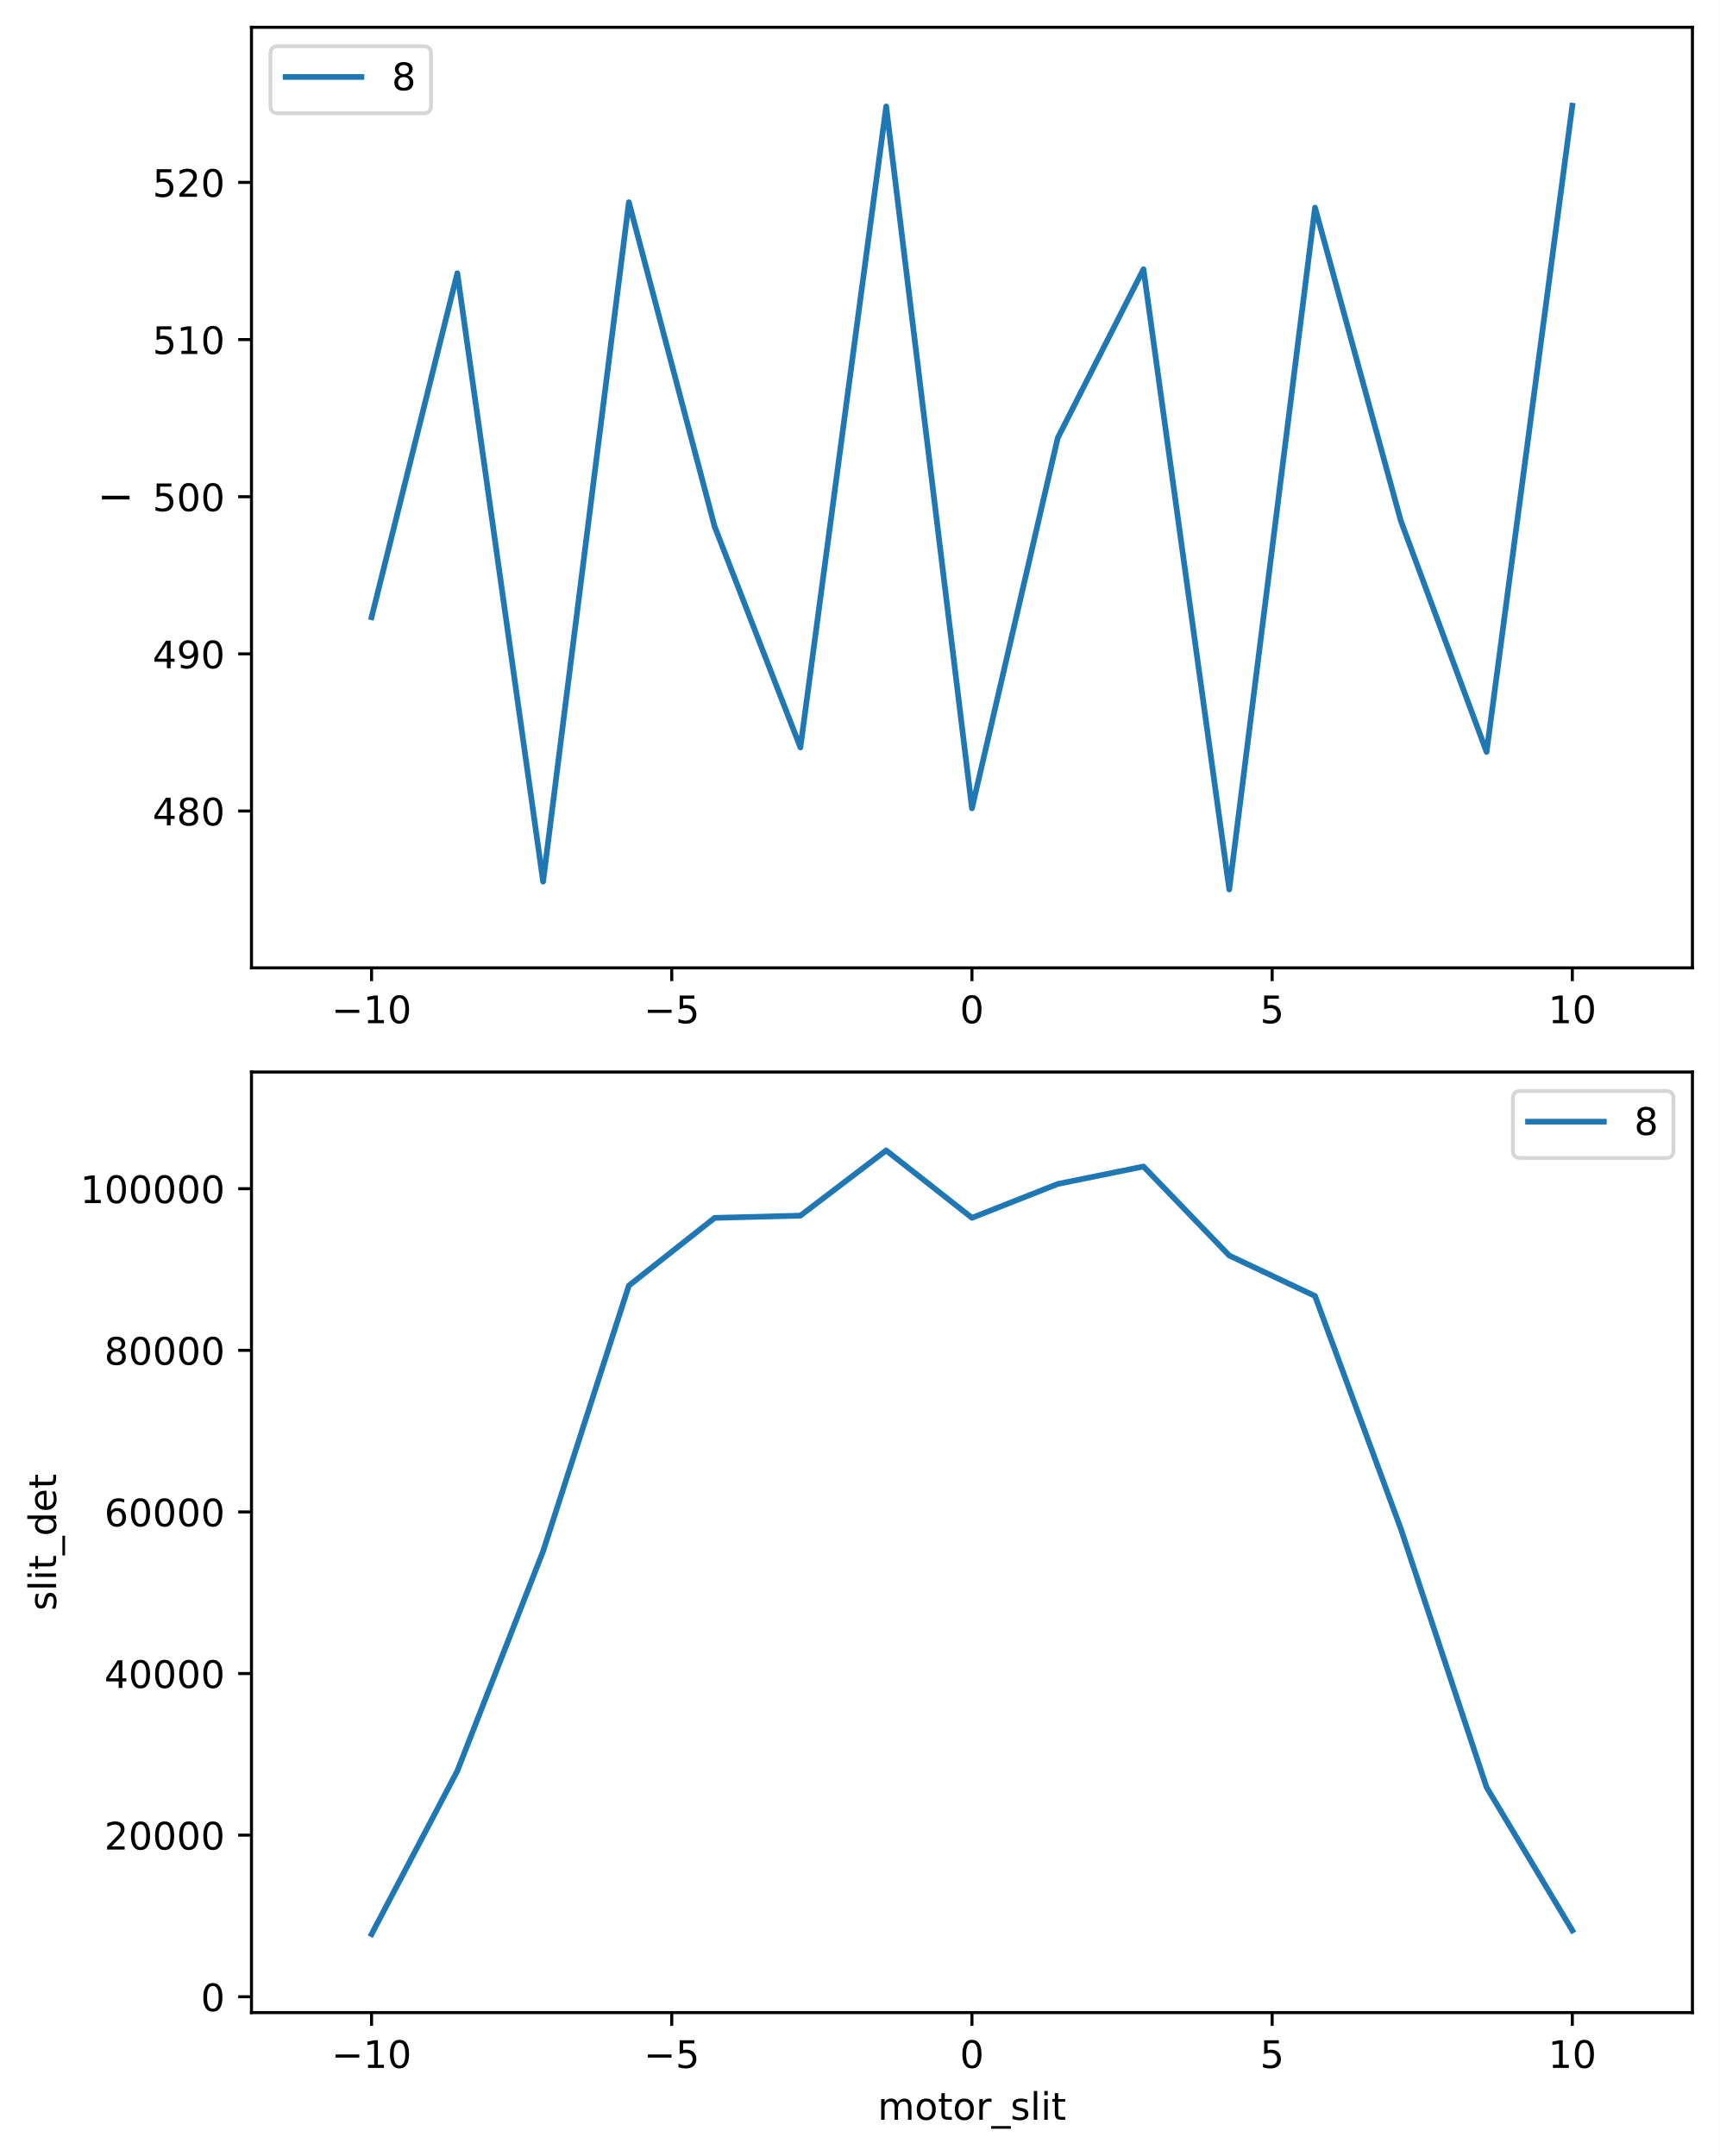
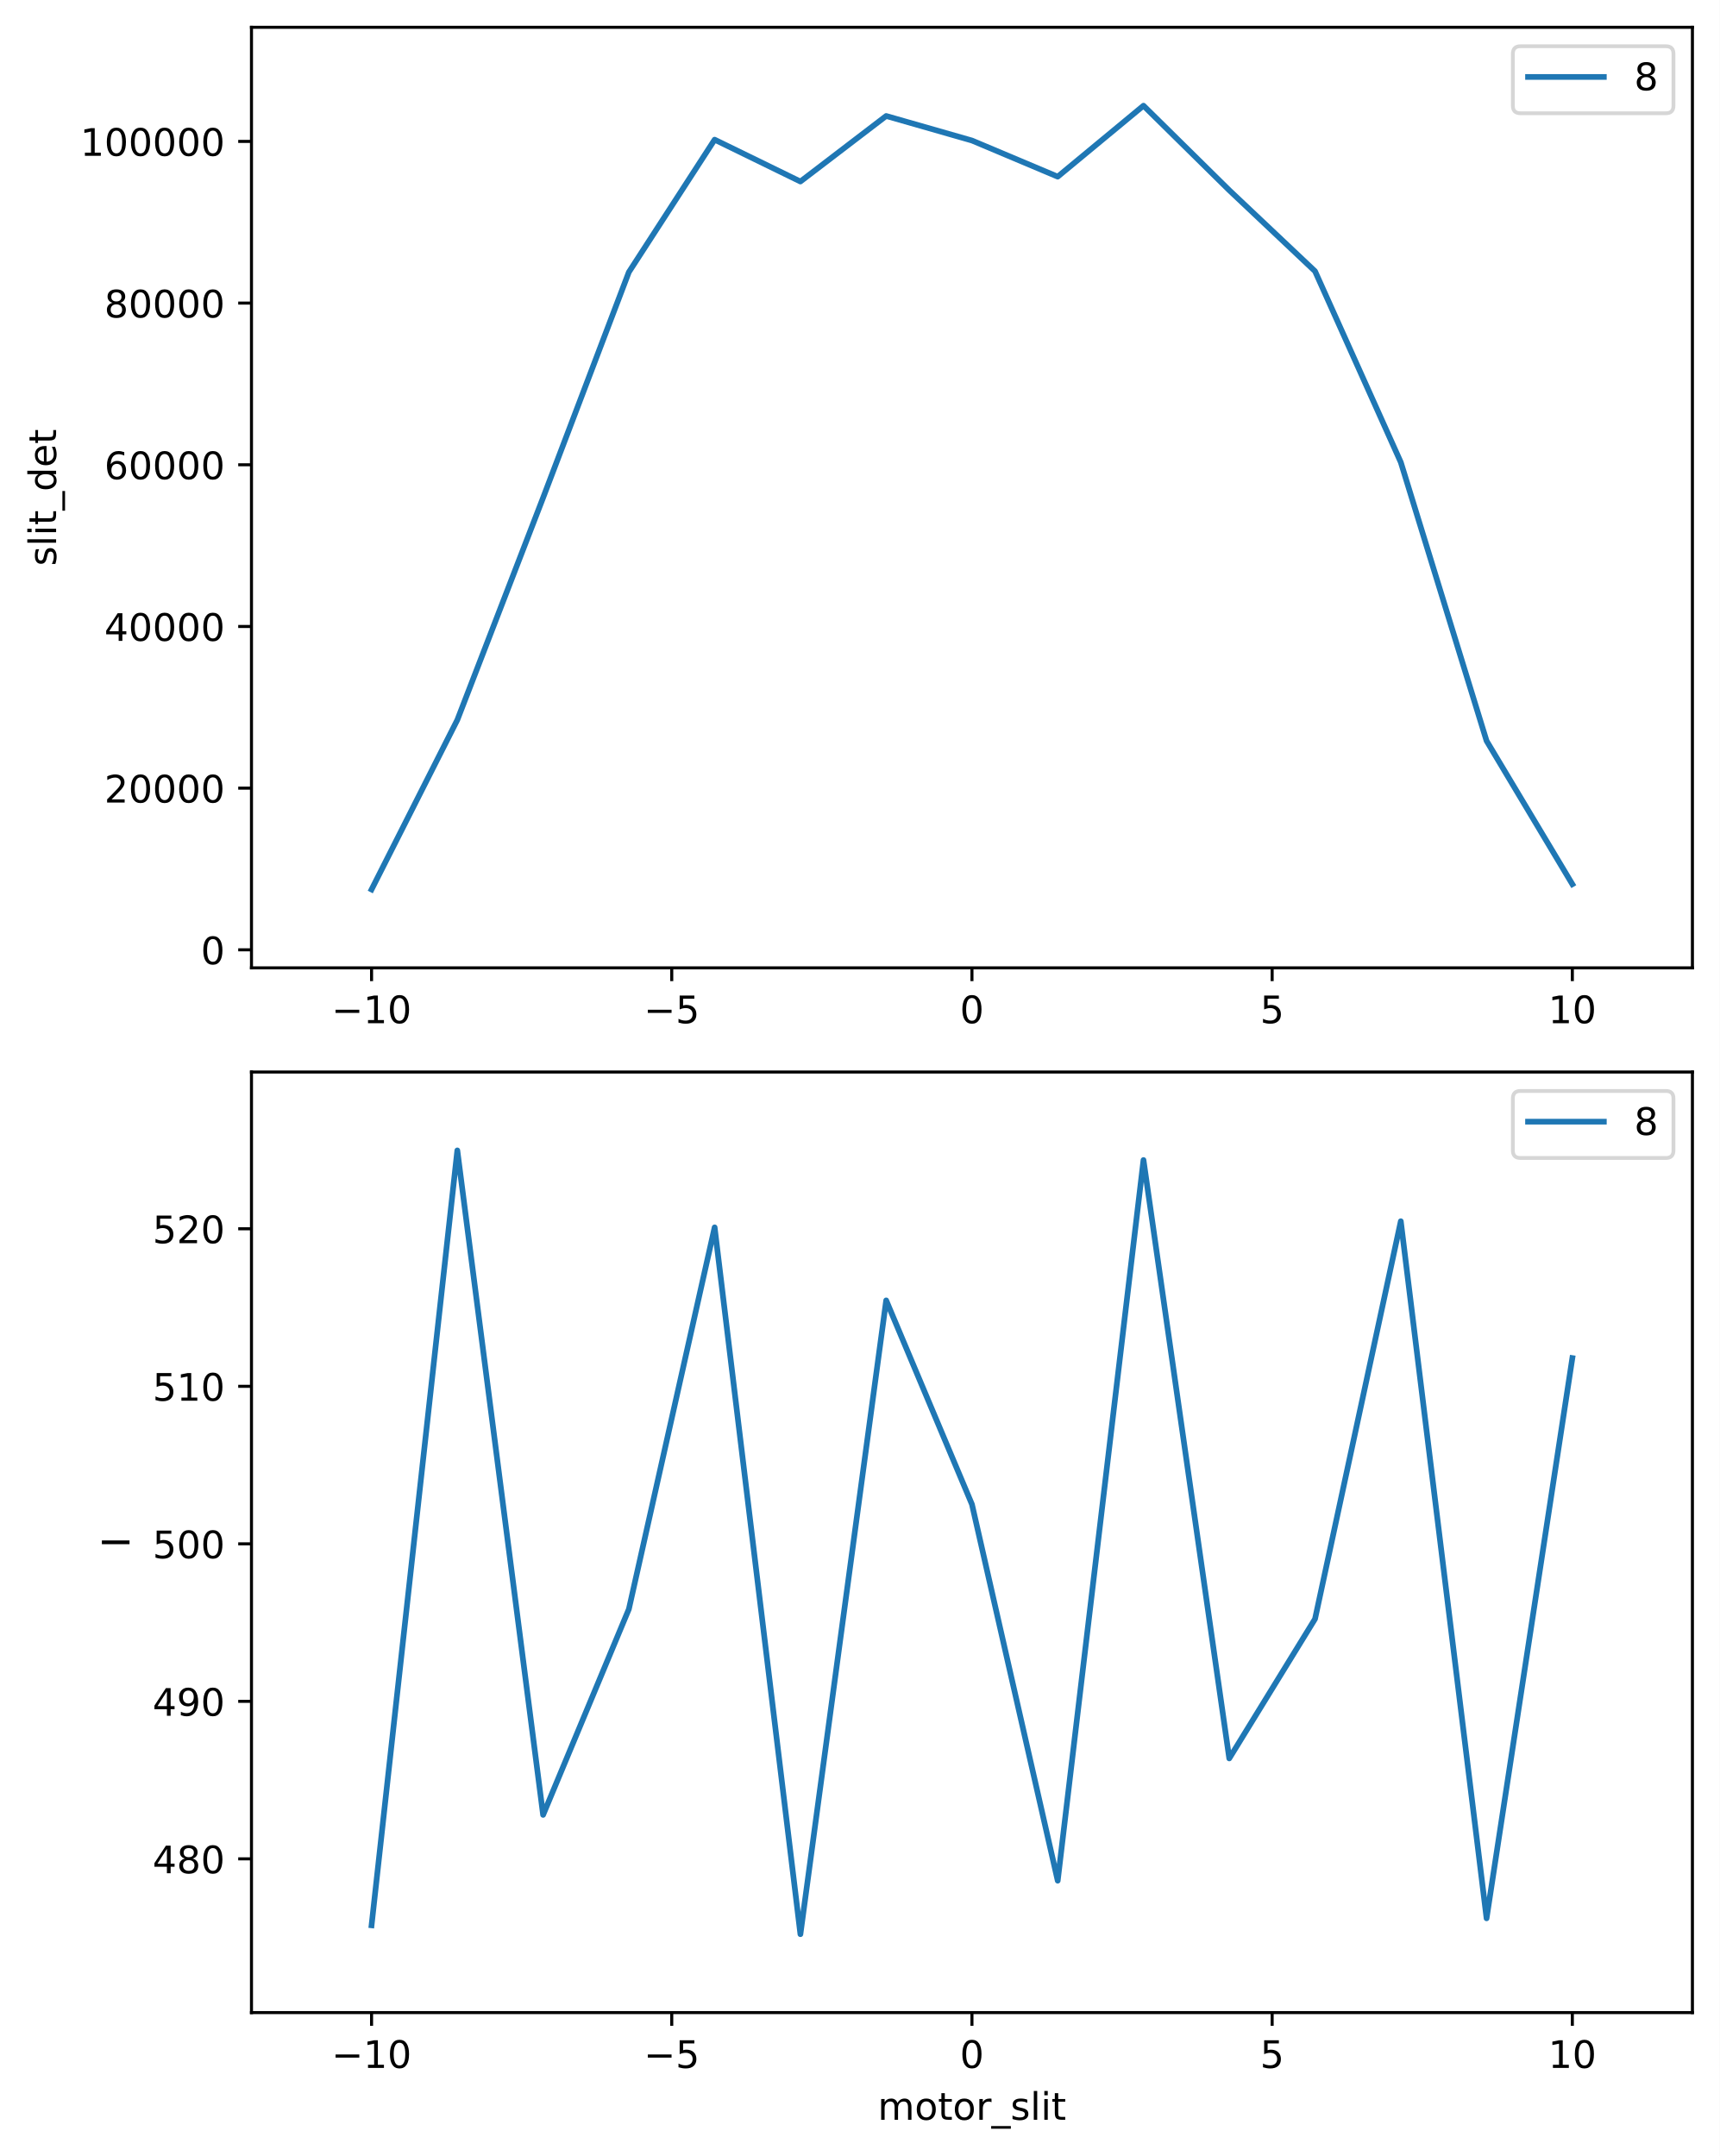
<svg xmlns="http://www.w3.org/2000/svg" xmlns:xlink="http://www.w3.org/1999/xlink" height="568.8pt" version="1.1" viewBox="0 0 453.6 568.8" width="453.6pt">
  <defs>
    <style type="text/css">
*{stroke-linecap:butt;stroke-linejoin:round;}
  </style>
  </defs>
  <g id="figure_1">
    <g id="patch_1">
      <path d="M 0 568.8  L 453.6 568.8  L 453.6 0  L 0 0  z " style="fill:#ffffff;" />
    </g>
    <g id="axes_1">
      <g id="patch_2">
        <path d="M 66.331 255.344  L 446.4 255.344  L 446.4 7.2  L 66.331 7.2  z " style="fill:#ffffff;" />
      </g>
      <g id="matplotlib.axis_1">
        <g id="xtick_1">
          <g id="line2d_1">
            <defs>
-               <path d="M 0 0  L 0 3.5  " id="m3b5bb20b85" style="stroke:#000000;stroke-width:0.8;" />
-             </defs>
-             <g>
-               <use style="stroke:#000000;stroke-width:0.8;" x="98.004" xlink:href="#m3b5bb20b85" y="255.344" />
+               <path d="M 0 0  L 0 3.5  " id="m3de17acacc" style="stroke:#000000;stroke-width:0.8;" />
+             </defs>
+             <g>
+               <use style="stroke:#000000;stroke-width:0.8;" x="98.004" xlink:href="#m3de17acacc" y="255.344" />
            </g>
          </g>
          <g id="text_1">
            <defs>
              <path d="M 10.594 35.5  L 73.188 35.5  L 73.188 27.203  L 10.594 27.203  z " id="DejaVuSans-8722" />
              <path d="M 12.406 8.297  L 28.516 8.297  L 28.516 63.922  L 10.984 60.406  L 10.984 69.391  L 28.422 72.906  L 38.281 72.906  L 38.281 8.297  L 54.391 8.297  L 54.391 0  L 12.406 0  z " id="DejaVuSans-49" />
              <path d="M 31.781 66.406  Q 24.172 66.406 20.328 58.906  Q 16.5 51.422 16.5 36.375  Q 16.5 21.391 20.328 13.891  Q 24.172 6.391 31.781 6.391  Q 39.453 6.391 43.281 13.891  Q 47.125 21.391 47.125 36.375  Q 47.125 51.422 43.281 58.906  Q 39.453 66.406 31.781 66.406  z M 31.781 74.219  Q 44.047 74.219 50.516 64.516  Q 56.984 54.828 56.984 36.375  Q 56.984 17.969 50.516 8.266  Q 44.047 -1.422 31.781 -1.422  Q 19.531 -1.422 13.062 8.266  Q 6.594 17.969 6.594 36.375  Q 6.594 54.828 13.062 64.516  Q 19.531 74.219 31.781 74.219  z " id="DejaVuSans-48" />
            </defs>
            <g transform="translate(87.4513 269.9422)scale(0.1 -0.1)">
              <use xlink:href="#DejaVuSans-8722" />
              <use x="83.789" xlink:href="#DejaVuSans-49" />
              <use x="147.412" xlink:href="#DejaVuSans-48" />
            </g>
          </g>
        </g>
        <g id="xtick_2">
          <g id="line2d_2">
            <g>
-               <use style="stroke:#000000;stroke-width:0.8;" x="177.185" xlink:href="#m3b5bb20b85" y="255.344" />
+               <use style="stroke:#000000;stroke-width:0.8;" x="177.185" xlink:href="#m3de17acacc" y="255.344" />
            </g>
          </g>
          <g id="text_2">
            <defs>
              <path d="M 10.797 72.906  L 49.516 72.906  L 49.516 64.594  L 19.828 64.594  L 19.828 46.734  Q 21.969 47.469 24.109 47.828  Q 26.266 48.188 28.422 48.188  Q 40.625 48.188 47.75 41.5  Q 54.891 34.812 54.891 23.391  Q 54.891 11.625 47.562 5.094  Q 40.234 -1.422 26.906 -1.422  Q 22.312 -1.422 17.547 -0.641  Q 12.797 0.141 7.719 1.703  L 7.719 11.625  Q 12.109 9.234 16.797 8.062  Q 21.484 6.891 26.703 6.891  Q 35.156 6.891 40.078 11.328  Q 45.016 15.766 45.016 23.391  Q 45.016 31 40.078 35.438  Q 35.156 39.891 26.703 39.891  Q 22.75 39.891 18.812 39.016  Q 14.891 38.141 10.797 36.281  z " id="DejaVuSans-53" />
            </defs>
            <g transform="translate(169.8135 269.9422)scale(0.1 -0.1)">
              <use xlink:href="#DejaVuSans-8722" />
              <use x="83.789" xlink:href="#DejaVuSans-53" />
            </g>
          </g>
        </g>
        <g id="xtick_3">
          <g id="line2d_3">
            <g>
-               <use style="stroke:#000000;stroke-width:0.8;" x="256.366" xlink:href="#m3b5bb20b85" y="255.344" />
+               <use style="stroke:#000000;stroke-width:0.8;" x="256.366" xlink:href="#m3de17acacc" y="255.344" />
            </g>
          </g>
          <g id="text_3">
            <g transform="translate(253.1844 269.9422)scale(0.1 -0.1)">
              <use xlink:href="#DejaVuSans-48" />
            </g>
          </g>
        </g>
        <g id="xtick_4">
          <g id="line2d_4">
            <g>
-               <use style="stroke:#000000;stroke-width:0.8;" x="335.547" xlink:href="#m3b5bb20b85" y="255.344" />
+               <use style="stroke:#000000;stroke-width:0.8;" x="335.547" xlink:href="#m3de17acacc" y="255.344" />
            </g>
          </g>
          <g id="text_4">
            <g transform="translate(332.3654 269.9422)scale(0.1 -0.1)">
              <use xlink:href="#DejaVuSans-53" />
            </g>
          </g>
        </g>
        <g id="xtick_5">
          <g id="line2d_5">
            <g>
-               <use style="stroke:#000000;stroke-width:0.8;" x="414.728" xlink:href="#m3b5bb20b85" y="255.344" />
+               <use style="stroke:#000000;stroke-width:0.8;" x="414.728" xlink:href="#m3de17acacc" y="255.344" />
            </g>
          </g>
          <g id="text_5">
            <g transform="translate(408.3651 269.9422)scale(0.1 -0.1)">
              <use xlink:href="#DejaVuSans-49" />
              <use x="63.623" xlink:href="#DejaVuSans-48" />
            </g>
          </g>
        </g>
      </g>
      <g id="matplotlib.axis_2">
        <g id="ytick_1">
          <g id="line2d_6">
            <defs>
-               <path d="M 0 0  L -3.5 0  " id="meb09f0aa45" style="stroke:#000000;stroke-width:0.8;" />
-             </defs>
-             <g>
-               <use style="stroke:#000000;stroke-width:0.8;" x="66.331" xlink:href="#meb09f0aa45" y="213.967" />
+               <path d="M 0 0  L -3.5 0  " id="m696dfaffbe" style="stroke:#000000;stroke-width:0.8;" />
+             </defs>
+             <g>
+               <use style="stroke:#000000;stroke-width:0.8;" x="66.331" xlink:href="#m696dfaffbe" y="250.584" />
            </g>
          </g>
          <g id="text_6">
-             <defs>
-               <path d="M 37.797 64.312  L 12.891 25.391  L 37.797 25.391  z M 35.203 72.906  L 47.609 72.906  L 47.609 25.391  L 58.016 25.391  L 58.016 17.188  L 47.609 17.188  L 47.609 0  L 37.797 0  L 37.797 17.188  L 4.891 17.188  L 4.891 26.703  z " id="DejaVuSans-52" />
-               <path d="M 31.781 34.625  Q 24.75 34.625 20.719 30.859  Q 16.703 27.094 16.703 20.516  Q 16.703 13.922 20.719 10.156  Q 24.75 6.391 31.781 6.391  Q 38.812 6.391 42.859 10.172  Q 46.922 13.969 46.922 20.516  Q 46.922 27.094 42.891 30.859  Q 38.875 34.625 31.781 34.625  z M 21.922 38.812  Q 15.578 40.375 12.031 44.719  Q 8.5 49.078 8.5 55.328  Q 8.5 64.062 14.719 69.141  Q 20.953 74.219 31.781 74.219  Q 42.672 74.219 48.875 69.141  Q 55.078 64.062 55.078 55.328  Q 55.078 49.078 51.531 44.719  Q 48 40.375 41.703 38.812  Q 48.828 37.156 52.797 32.312  Q 56.781 27.484 56.781 20.516  Q 56.781 9.906 50.312 4.234  Q 43.844 -1.422 31.781 -1.422  Q 19.734 -1.422 13.25 4.234  Q 6.781 9.906 6.781 20.516  Q 6.781 27.484 10.781 32.312  Q 14.797 37.156 21.922 38.812  z M 18.312 54.391  Q 18.312 48.734 21.844 45.562  Q 25.391 42.391 31.781 42.391  Q 38.141 42.391 41.719 45.562  Q 45.312 48.734 45.312 54.391  Q 45.312 60.062 41.719 63.234  Q 38.141 66.406 31.781 66.406  Q 25.391 66.406 21.844 63.234  Q 18.312 60.062 18.312 54.391  z " id="DejaVuSans-56" />
-             </defs>
-             <g transform="translate(40.24375 217.7659)scale(0.1 -0.1)">
-               <use xlink:href="#DejaVuSans-52" />
-               <use x="63.623" xlink:href="#DejaVuSans-56" />
-               <use x="127.246" xlink:href="#DejaVuSans-48" />
+             <g transform="translate(52.96875 254.3834)scale(0.1 -0.1)">
+               <use xlink:href="#DejaVuSans-48" />
            </g>
          </g>
        </g>
        <g id="ytick_2">
          <g id="line2d_7">
            <g>
-               <use style="stroke:#000000;stroke-width:0.8;" x="66.331" xlink:href="#meb09f0aa45" y="172.506" />
+               <use style="stroke:#000000;stroke-width:0.8;" x="66.331" xlink:href="#m696dfaffbe" y="207.928" />
            </g>
          </g>
          <g id="text_7">
            <defs>
-               <path d="M 10.984 1.516  L 10.984 10.5  Q 14.703 8.734 18.5 7.812  Q 22.312 6.891 25.984 6.891  Q 35.75 6.891 40.891 13.453  Q 46.047 20.016 46.781 33.406  Q 43.953 29.203 39.594 26.953  Q 35.25 24.703 29.984 24.703  Q 19.047 24.703 12.672 31.312  Q 6.297 37.938 6.297 49.422  Q 6.297 60.641 12.938 67.422  Q 19.578 74.219 30.609 74.219  Q 43.266 74.219 49.922 64.516  Q 56.594 54.828 56.594 36.375  Q 56.594 19.141 48.406 8.859  Q 40.234 -1.422 26.422 -1.422  Q 22.703 -1.422 18.891 -0.688  Q 15.094 0.047 10.984 1.516  z M 30.609 32.422  Q 37.25 32.422 41.125 36.953  Q 45.016 41.5 45.016 49.422  Q 45.016 57.281 41.125 61.844  Q 37.25 66.406 30.609 66.406  Q 23.969 66.406 20.094 61.844  Q 16.219 57.281 16.219 49.422  Q 16.219 41.5 20.094 36.953  Q 23.969 32.422 30.609 32.422  z " id="DejaVuSans-57" />
-             </defs>
-             <g transform="translate(40.24375 176.3052)scale(0.1 -0.1)">
-               <use xlink:href="#DejaVuSans-52" />
-               <use x="63.623" xlink:href="#DejaVuSans-57" />
-               <use x="127.246" xlink:href="#DejaVuSans-48" />
+               <path d="M 19.188 8.297  L 53.609 8.297  L 53.609 0  L 7.328 0  L 7.328 8.297  Q 12.938 14.109 22.625 23.891  Q 32.328 33.688 34.812 36.531  Q 39.547 41.844 41.422 45.531  Q 43.312 49.219 43.312 52.781  Q 43.312 58.594 39.234 62.25  Q 35.156 65.922 28.609 65.922  Q 23.969 65.922 18.812 64.312  Q 13.672 62.703 7.812 59.422  L 7.812 69.391  Q 13.766 71.781 18.938 73  Q 24.125 74.219 28.422 74.219  Q 39.75 74.219 46.484 68.547  Q 53.219 62.891 53.219 53.422  Q 53.219 48.922 51.531 44.891  Q 49.859 40.875 45.406 35.406  Q 44.188 33.984 37.641 27.219  Q 31.109 20.453 19.188 8.297  z " id="DejaVuSans-50" />
+             </defs>
+             <g transform="translate(27.51875 211.7277)scale(0.1 -0.1)">
+               <use xlink:href="#DejaVuSans-50" />
+               <use x="63.623" xlink:href="#DejaVuSans-48" />
+               <use x="127.246" xlink:href="#DejaVuSans-48" />
+               <use x="190.869" xlink:href="#DejaVuSans-48" />
+               <use x="254.492" xlink:href="#DejaVuSans-48" />
            </g>
          </g>
        </g>
        <g id="ytick_3">
          <g id="line2d_8">
            <g>
-               <use style="stroke:#000000;stroke-width:0.8;" x="66.331" xlink:href="#meb09f0aa45" y="131.045" />
+               <use style="stroke:#000000;stroke-width:0.8;" x="66.331" xlink:href="#m696dfaffbe" y="165.273" />
            </g>
          </g>
          <g id="text_8">
-             <g transform="translate(40.24375 134.8444)scale(0.1 -0.1)">
-               <use xlink:href="#DejaVuSans-53" />
-               <use x="63.623" xlink:href="#DejaVuSans-48" />
-               <use x="127.246" xlink:href="#DejaVuSans-48" />
+             <defs>
+               <path d="M 37.797 64.312  L 12.891 25.391  L 37.797 25.391  z M 35.203 72.906  L 47.609 72.906  L 47.609 25.391  L 58.016 25.391  L 58.016 17.188  L 47.609 17.188  L 47.609 0  L 37.797 0  L 37.797 17.188  L 4.891 17.188  L 4.891 26.703  z " id="DejaVuSans-52" />
+             </defs>
+             <g transform="translate(27.51875 169.072)scale(0.1 -0.1)">
+               <use xlink:href="#DejaVuSans-52" />
+               <use x="63.623" xlink:href="#DejaVuSans-48" />
+               <use x="127.246" xlink:href="#DejaVuSans-48" />
+               <use x="190.869" xlink:href="#DejaVuSans-48" />
+               <use x="254.492" xlink:href="#DejaVuSans-48" />
            </g>
          </g>
        </g>
        <g id="ytick_4">
          <g id="line2d_9">
            <g>
-               <use style="stroke:#000000;stroke-width:0.8;" x="66.331" xlink:href="#meb09f0aa45" y="89.584" />
+               <use style="stroke:#000000;stroke-width:0.8;" x="66.331" xlink:href="#m696dfaffbe" y="122.617" />
            </g>
          </g>
          <g id="text_9">
-             <g transform="translate(40.24375 93.38368)scale(0.1 -0.1)">
-               <use xlink:href="#DejaVuSans-53" />
-               <use x="63.623" xlink:href="#DejaVuSans-49" />
-               <use x="127.246" xlink:href="#DejaVuSans-48" />
+             <defs>
+               <path d="M 33.016 40.375  Q 26.375 40.375 22.484 35.828  Q 18.609 31.297 18.609 23.391  Q 18.609 15.531 22.484 10.953  Q 26.375 6.391 33.016 6.391  Q 39.656 6.391 43.531 10.953  Q 47.406 15.531 47.406 23.391  Q 47.406 31.297 43.531 35.828  Q 39.656 40.375 33.016 40.375  z M 52.594 71.297  L 52.594 62.312  Q 48.875 64.062 45.094 64.984  Q 41.312 65.922 37.594 65.922  Q 27.828 65.922 22.672 59.328  Q 17.531 52.734 16.797 39.406  Q 19.672 43.656 24.016 45.922  Q 28.375 48.188 33.594 48.188  Q 44.578 48.188 50.953 41.516  Q 57.328 34.859 57.328 23.391  Q 57.328 12.156 50.688 5.359  Q 44.047 -1.422 33.016 -1.422  Q 20.359 -1.422 13.672 8.266  Q 6.984 17.969 6.984 36.375  Q 6.984 53.656 15.188 63.938  Q 23.391 74.219 37.203 74.219  Q 40.922 74.219 44.703 73.484  Q 48.484 72.75 52.594 71.297  z " id="DejaVuSans-54" />
+             </defs>
+             <g transform="translate(27.51875 126.4162)scale(0.1 -0.1)">
+               <use xlink:href="#DejaVuSans-54" />
+               <use x="63.623" xlink:href="#DejaVuSans-48" />
+               <use x="127.246" xlink:href="#DejaVuSans-48" />
+               <use x="190.869" xlink:href="#DejaVuSans-48" />
+               <use x="254.492" xlink:href="#DejaVuSans-48" />
            </g>
          </g>
        </g>
        <g id="ytick_5">
          <g id="line2d_10">
            <g>
-               <use style="stroke:#000000;stroke-width:0.8;" x="66.331" xlink:href="#meb09f0aa45" y="48.124" />
+               <use style="stroke:#000000;stroke-width:0.8;" x="66.331" xlink:href="#m696dfaffbe" y="79.961" />
            </g>
          </g>
          <g id="text_10">
            <defs>
-               <path d="M 19.188 8.297  L 53.609 8.297  L 53.609 0  L 7.328 0  L 7.328 8.297  Q 12.938 14.109 22.625 23.891  Q 32.328 33.688 34.812 36.531  Q 39.547 41.844 41.422 45.531  Q 43.312 49.219 43.312 52.781  Q 43.312 58.594 39.234 62.25  Q 35.156 65.922 28.609 65.922  Q 23.969 65.922 18.812 64.312  Q 13.672 62.703 7.812 59.422  L 7.812 69.391  Q 13.766 71.781 18.938 73  Q 24.125 74.219 28.422 74.219  Q 39.75 74.219 46.484 68.547  Q 53.219 62.891 53.219 53.422  Q 53.219 48.922 51.531 44.891  Q 49.859 40.875 45.406 35.406  Q 44.188 33.984 37.641 27.219  Q 31.109 20.453 19.188 8.297  z " id="DejaVuSans-50" />
-             </defs>
-             <g transform="translate(40.24375 51.92294)scale(0.1 -0.1)">
-               <use xlink:href="#DejaVuSans-53" />
-               <use x="63.623" xlink:href="#DejaVuSans-50" />
-               <use x="127.246" xlink:href="#DejaVuSans-48" />
-             </g>
-           </g>
-         </g>
-         <g id="text_11">
+               <path d="M 31.781 34.625  Q 24.75 34.625 20.719 30.859  Q 16.703 27.094 16.703 20.516  Q 16.703 13.922 20.719 10.156  Q 24.75 6.391 31.781 6.391  Q 38.812 6.391 42.859 10.172  Q 46.922 13.969 46.922 20.516  Q 46.922 27.094 42.891 30.859  Q 38.875 34.625 31.781 34.625  z M 21.922 38.812  Q 15.578 40.375 12.031 44.719  Q 8.5 49.078 8.5 55.328  Q 8.5 64.062 14.719 69.141  Q 20.953 74.219 31.781 74.219  Q 42.672 74.219 48.875 69.141  Q 55.078 64.062 55.078 55.328  Q 55.078 49.078 51.531 44.719  Q 48 40.375 41.703 38.812  Q 48.828 37.156 52.797 32.312  Q 56.781 27.484 56.781 20.516  Q 56.781 9.906 50.312 4.234  Q 43.844 -1.422 31.781 -1.422  Q 19.734 -1.422 13.25 4.234  Q 6.781 9.906 6.781 20.516  Q 6.781 27.484 10.781 32.312  Q 14.797 37.156 21.922 38.812  z M 18.312 54.391  Q 18.312 48.734 21.844 45.562  Q 25.391 42.391 31.781 42.391  Q 38.141 42.391 41.719 45.562  Q 45.312 48.734 45.312 54.391  Q 45.312 60.062 41.719 63.234  Q 38.141 66.406 31.781 66.406  Q 25.391 66.406 21.844 63.234  Q 18.312 60.062 18.312 54.391  z " id="DejaVuSans-56" />
+             </defs>
+             <g transform="translate(27.51875 83.76051)scale(0.1 -0.1)">
+               <use xlink:href="#DejaVuSans-56" />
+               <use x="63.623" xlink:href="#DejaVuSans-48" />
+               <use x="127.246" xlink:href="#DejaVuSans-48" />
+               <use x="190.869" xlink:href="#DejaVuSans-48" />
+               <use x="254.492" xlink:href="#DejaVuSans-48" />
+             </g>
+           </g>
+         </g>
+         <g id="ytick_6">
+           <g id="line2d_11">
+             <g>
+               <use style="stroke:#000000;stroke-width:0.8;" x="66.331" xlink:href="#m696dfaffbe" y="37.306" />
+             </g>
+           </g>
+           <g id="text_11">
+             <g transform="translate(21.15625 41.10478)scale(0.1 -0.1)">
+               <use xlink:href="#DejaVuSans-49" />
+               <use x="63.623" xlink:href="#DejaVuSans-48" />
+               <use x="127.246" xlink:href="#DejaVuSans-48" />
+               <use x="190.869" xlink:href="#DejaVuSans-48" />
+               <use x="254.492" xlink:href="#DejaVuSans-48" />
+               <use x="318.115" xlink:href="#DejaVuSans-48" />
+             </g>
+           </g>
+         </g>
+         <g id="text_12">
          <defs>
-             <path d="M 9.812 72.906  L 19.672 72.906  L 19.672 0  L 9.812 0  z " id="DejaVuSans-73" />
+             <path d="M 44.281 53.078  L 44.281 44.578  Q 40.484 46.531 36.375 47.5  Q 32.281 48.484 27.875 48.484  Q 21.188 48.484 17.844 46.438  Q 14.5 44.391 14.5 40.281  Q 14.5 37.156 16.891 35.375  Q 19.281 33.594 26.516 31.984  L 29.594 31.297  Q 39.156 29.25 43.188 25.516  Q 47.219 21.781 47.219 15.094  Q 47.219 7.469 41.188 3.016  Q 35.156 -1.422 24.609 -1.422  Q 20.219 -1.422 15.453 -0.562  Q 10.688 0.297 5.422 2  L 5.422 11.281  Q 10.406 8.688 15.234 7.391  Q 20.062 6.109 24.812 6.109  Q 31.156 6.109 34.562 8.281  Q 37.984 10.453 37.984 14.406  Q 37.984 18.062 35.516 20.016  Q 33.062 21.969 24.703 23.781  L 21.578 24.516  Q 13.234 26.266 9.516 29.906  Q 5.812 33.547 5.812 39.891  Q 5.812 47.609 11.281 51.797  Q 16.75 56 26.812 56  Q 31.781 56 36.172 55.266  Q 40.578 54.547 44.281 53.078  z " id="DejaVuSans-115" />
+             <path d="M 9.422 75.984  L 18.406 75.984  L 18.406 0  L 9.422 0  z " id="DejaVuSans-108" />
+             <path d="M 9.422 54.688  L 18.406 54.688  L 18.406 0  L 9.422 0  z M 9.422 75.984  L 18.406 75.984  L 18.406 64.594  L 9.422 64.594  z " id="DejaVuSans-105" />
+             <path d="M 18.312 70.219  L 18.312 54.688  L 36.812 54.688  L 36.812 47.703  L 18.312 47.703  L 18.312 18.016  Q 18.312 11.328 20.141 9.422  Q 21.969 7.516 27.594 7.516  L 36.812 7.516  L 36.812 0  L 27.594 0  Q 17.188 0 13.234 3.875  Q 9.281 7.766 9.281 18.016  L 9.281 47.703  L 2.688 47.703  L 2.688 54.688  L 9.281 54.688  L 9.281 70.219  z " id="DejaVuSans-116" />
+             <path d="M 50.984 -16.609  L 50.984 -23.578  L -0.984 -23.578  L -0.984 -16.609  z " id="DejaVuSans-95" />
+             <path d="M 45.406 46.391  L 45.406 75.984  L 54.391 75.984  L 54.391 0  L 45.406 0  L 45.406 8.203  Q 42.578 3.328 38.25 0.953  Q 33.938 -1.422 27.875 -1.422  Q 17.969 -1.422 11.734 6.484  Q 5.516 14.406 5.516 27.297  Q 5.516 40.188 11.734 48.094  Q 17.969 56 27.875 56  Q 33.938 56 38.25 53.625  Q 42.578 51.266 45.406 46.391  z M 14.797 27.297  Q 14.797 17.391 18.875 11.75  Q 22.953 6.109 30.078 6.109  Q 37.203 6.109 41.297 11.75  Q 45.406 17.391 45.406 27.297  Q 45.406 37.203 41.297 42.844  Q 37.203 48.484 30.078 48.484  Q 22.953 48.484 18.875 42.844  Q 14.797 37.203 14.797 27.297  z " id="DejaVuSans-100" />
+             <path d="M 56.203 29.594  L 56.203 25.203  L 14.891 25.203  Q 15.484 15.922 20.484 11.062  Q 25.484 6.203 34.422 6.203  Q 39.594 6.203 44.453 7.469  Q 49.312 8.734 54.109 11.281  L 54.109 2.781  Q 49.266 0.734 44.188 -0.344  Q 39.109 -1.422 33.891 -1.422  Q 20.797 -1.422 13.156 6.188  Q 5.516 13.812 5.516 26.812  Q 5.516 40.234 12.766 48.109  Q 20.016 56 32.328 56  Q 43.359 56 49.781 48.891  Q 56.203 41.797 56.203 29.594  z M 47.219 32.234  Q 47.125 39.594 43.094 43.984  Q 39.062 48.391 32.422 48.391  Q 24.906 48.391 20.391 44.141  Q 15.875 39.891 15.188 32.172  z " id="DejaVuSans-101" />
          </defs>
-           <g transform="translate(34.16406 132.7469)rotate(-90)scale(0.1 -0.1)">
-             <use xlink:href="#DejaVuSans-73" />
-           </g>
-         </g>
-       </g>
-       <g id="line2d_11">
-         <path clip-path="url(#p04b1dd7d05)" d="M 98.004 162.847  L 120.627 72.082  L 143.25 232.601  L 165.873 53.344  L 188.496 138.915  L 211.119 197.204  L 233.742 28.078  L 256.366 213.256  L 278.989 115.551  L 301.612 71.015  L 324.235 234.665  L 346.858 54.77  L 369.481 137.387  L 392.104 198.382  L 414.728 27.879  " style="fill:none;stroke:#1f77b4;stroke-linecap:square;stroke-width:1.5;" />
+           <g transform="translate(14.79844 149.3258)rotate(-90)scale(0.1 -0.1)">
+             <use xlink:href="#DejaVuSans-115" />
+             <use x="52.1" xlink:href="#DejaVuSans-108" />
+             <use x="79.883" xlink:href="#DejaVuSans-105" />
+             <use x="107.666" xlink:href="#DejaVuSans-116" />
+             <use x="146.875" xlink:href="#DejaVuSans-95" />
+             <use x="196.875" xlink:href="#DejaVuSans-100" />
+             <use x="260.352" xlink:href="#DejaVuSans-101" />
+             <use x="321.875" xlink:href="#DejaVuSans-116" />
+           </g>
+         </g>
+       </g>
+       <g id="line2d_12">
+         <path clip-path="url(#p171fc63316)" d="M 98.004 234.665  L 120.627 189.928  L 143.25 131.31  L 165.873 71.788  L 188.496 36.843  L 211.119 47.888  L 233.742 30.596  L 256.366 37.073  L 278.989 46.605  L 301.612 27.879  L 324.235 50.192  L 346.858 71.552  L 369.481 121.956  L 392.104 195.456  L 414.728 233.27  " style="fill:none;stroke:#1f77b4;stroke-linecap:square;stroke-width:1.5;" />
      </g>
      <g id="patch_3">
        <path d="M 66.331 255.344  L 66.331 7.2  " style="fill:none;stroke:#000000;stroke-linecap:square;stroke-linejoin:miter;stroke-width:0.8;" />
      </g>
      <g id="patch_4">
        <path d="M 446.4 255.344  L 446.4 7.2  " style="fill:none;stroke:#000000;stroke-linecap:square;stroke-linejoin:miter;stroke-width:0.8;" />
      </g>
      <g id="patch_5">
        <path d="M 66.331 255.344  L 446.4 255.344  " style="fill:none;stroke:#000000;stroke-linecap:square;stroke-linejoin:miter;stroke-width:0.8;" />
      </g>
      <g id="patch_6">
        <path d="M 66.331 7.2  L 446.4 7.2  " style="fill:none;stroke:#000000;stroke-linecap:square;stroke-linejoin:miter;stroke-width:0.8;" />
      </g>
      <g id="legend_1">
        <g id="patch_7">
-           <path d="M 73.331 29.878  L 111.694 29.878  Q 113.694 29.878 113.694 27.878  L 113.694 14.2  Q 113.694 12.2 111.694 12.2  L 73.331 12.2  Q 71.331 12.2 71.331 14.2  L 71.331 27.878  Q 71.331 29.878 73.331 29.878  z " style="fill:#ffffff;opacity:0.8;stroke:#cccccc;stroke-linejoin:miter;" />
-         </g>
-         <g id="line2d_12">
-           <path d="M 75.331 20.298  L 95.331 20.298  " style="fill:none;stroke:#1f77b4;stroke-linecap:square;stroke-width:1.5;" />
-         </g>
-         <g id="line2d_13" />
-         <g id="text_12">
-           <g transform="translate(103.3312 23.79844)scale(0.1 -0.1)">
+           <path d="M 401.038 29.878  L 439.4 29.878  Q 441.4 29.878 441.4 27.878  L 441.4 14.2  Q 441.4 12.2 439.4 12.2  L 401.038 12.2  Q 399.038 12.2 399.038 14.2  L 399.038 27.878  Q 399.038 29.878 401.038 29.878  z " style="fill:#ffffff;opacity:0.8;stroke:#cccccc;stroke-linejoin:miter;" />
+         </g>
+         <g id="line2d_13">
+           <path d="M 403.038 20.298  L 423.038 20.298  " style="fill:none;stroke:#1f77b4;stroke-linecap:square;stroke-width:1.5;" />
+         </g>
+         <g id="line2d_14" />
+         <g id="text_13">
+           <g transform="translate(431.0375 23.79844)scale(0.1 -0.1)">
            <use xlink:href="#DejaVuSans-56" />
          </g>
        </g>
      </g>
    </g>
    <g id="axes_2">
      <g id="patch_8">
        <path d="M 66.331 530.966  L 446.4 530.966  L 446.4 282.822  L 66.331 282.822  z " style="fill:#ffffff;" />
      </g>
      <g id="matplotlib.axis_3">
        <g id="xtick_6">
-           <g id="line2d_14">
-             <g>
-               <use style="stroke:#000000;stroke-width:0.8;" x="98.004" xlink:href="#m3b5bb20b85" y="530.966" />
-             </g>
-           </g>
-           <g id="text_13">
+           <g id="line2d_15">
+             <g>
+               <use style="stroke:#000000;stroke-width:0.8;" x="98.004" xlink:href="#m3de17acacc" y="530.966" />
+             </g>
+           </g>
+           <g id="text_14">
            <g transform="translate(87.4513 545.5641)scale(0.1 -0.1)">
              <use xlink:href="#DejaVuSans-8722" />
              <use x="83.789" xlink:href="#DejaVuSans-49" />
              <use x="147.412" xlink:href="#DejaVuSans-48" />
            </g>
          </g>
        </g>
        <g id="xtick_7">
-           <g id="line2d_15">
-             <g>
-               <use style="stroke:#000000;stroke-width:0.8;" x="177.185" xlink:href="#m3b5bb20b85" y="530.966" />
-             </g>
-           </g>
-           <g id="text_14">
+           <g id="line2d_16">
+             <g>
+               <use style="stroke:#000000;stroke-width:0.8;" x="177.185" xlink:href="#m3de17acacc" y="530.966" />
+             </g>
+           </g>
+           <g id="text_15">
            <g transform="translate(169.8135 545.5641)scale(0.1 -0.1)">
              <use xlink:href="#DejaVuSans-8722" />
              <use x="83.789" xlink:href="#DejaVuSans-53" />
            </g>
          </g>
        </g>
        <g id="xtick_8">
-           <g id="line2d_16">
-             <g>
-               <use style="stroke:#000000;stroke-width:0.8;" x="256.366" xlink:href="#m3b5bb20b85" y="530.966" />
-             </g>
-           </g>
-           <g id="text_15">
+           <g id="line2d_17">
+             <g>
+               <use style="stroke:#000000;stroke-width:0.8;" x="256.366" xlink:href="#m3de17acacc" y="530.966" />
+             </g>
+           </g>
+           <g id="text_16">
            <g transform="translate(253.1844 545.5641)scale(0.1 -0.1)">
              <use xlink:href="#DejaVuSans-48" />
            </g>
          </g>
        </g>
        <g id="xtick_9">
-           <g id="line2d_17">
-             <g>
-               <use style="stroke:#000000;stroke-width:0.8;" x="335.547" xlink:href="#m3b5bb20b85" y="530.966" />
-             </g>
-           </g>
-           <g id="text_16">
+           <g id="line2d_18">
+             <g>
+               <use style="stroke:#000000;stroke-width:0.8;" x="335.547" xlink:href="#m3de17acacc" y="530.966" />
+             </g>
+           </g>
+           <g id="text_17">
            <g transform="translate(332.3654 545.5641)scale(0.1 -0.1)">
              <use xlink:href="#DejaVuSans-53" />
            </g>
          </g>
        </g>
        <g id="xtick_10">
-           <g id="line2d_18">
-             <g>
-               <use style="stroke:#000000;stroke-width:0.8;" x="414.728" xlink:href="#m3b5bb20b85" y="530.966" />
-             </g>
-           </g>
-           <g id="text_17">
+           <g id="line2d_19">
+             <g>
+               <use style="stroke:#000000;stroke-width:0.8;" x="414.728" xlink:href="#m3de17acacc" y="530.966" />
+             </g>
+           </g>
+           <g id="text_18">
            <g transform="translate(408.3651 545.5641)scale(0.1 -0.1)">
              <use xlink:href="#DejaVuSans-49" />
              <use x="63.623" xlink:href="#DejaVuSans-48" />
            </g>
          </g>
        </g>
-         <g id="text_18">
+         <g id="text_19">
          <defs>
            <path d="M 52 44.188  Q 55.375 50.25 60.062 53.125  Q 64.75 56 71.094 56  Q 79.641 56 84.281 50.016  Q 88.922 44.047 88.922 33.016  L 88.922 0  L 79.891 0  L 79.891 32.719  Q 79.891 40.578 77.094 44.375  Q 74.312 48.188 68.609 48.188  Q 61.625 48.188 57.562 43.547  Q 53.516 38.922 53.516 30.906  L 53.516 0  L 44.484 0  L 44.484 32.719  Q 44.484 40.625 41.703 44.406  Q 38.922 48.188 33.109 48.188  Q 26.219 48.188 22.156 43.531  Q 18.109 38.875 18.109 30.906  L 18.109 0  L 9.078 0  L 9.078 54.688  L 18.109 54.688  L 18.109 46.188  Q 21.188 51.219 25.484 53.609  Q 29.781 56 35.688 56  Q 41.656 56 45.828 52.969  Q 50 49.953 52 44.188  z " id="DejaVuSans-109" />
            <path d="M 30.609 48.391  Q 23.391 48.391 19.188 42.75  Q 14.984 37.109 14.984 27.297  Q 14.984 17.484 19.156 11.844  Q 23.344 6.203 30.609 6.203  Q 37.797 6.203 41.984 11.859  Q 46.188 17.531 46.188 27.297  Q 46.188 37.016 41.984 42.703  Q 37.797 48.391 30.609 48.391  z M 30.609 56  Q 42.328 56 49.016 48.375  Q 55.719 40.766 55.719 27.297  Q 55.719 13.875 49.016 6.219  Q 42.328 -1.422 30.609 -1.422  Q 18.844 -1.422 12.172 6.219  Q 5.516 13.875 5.516 27.297  Q 5.516 40.766 12.172 48.375  Q 18.844 56 30.609 56  z " id="DejaVuSans-111" />
-             <path d="M 18.312 70.219  L 18.312 54.688  L 36.812 54.688  L 36.812 47.703  L 18.312 47.703  L 18.312 18.016  Q 18.312 11.328 20.141 9.422  Q 21.969 7.516 27.594 7.516  L 36.812 7.516  L 36.812 0  L 27.594 0  Q 17.188 0 13.234 3.875  Q 9.281 7.766 9.281 18.016  L 9.281 47.703  L 2.688 47.703  L 2.688 54.688  L 9.281 54.688  L 9.281 70.219  z " id="DejaVuSans-116" />
            <path d="M 41.109 46.297  Q 39.594 47.172 37.812 47.578  Q 36.031 48 33.891 48  Q 26.266 48 22.188 43.047  Q 18.109 38.094 18.109 28.812  L 18.109 0  L 9.078 0  L 9.078 54.688  L 18.109 54.688  L 18.109 46.188  Q 20.953 51.172 25.484 53.578  Q 30.031 56 36.531 56  Q 37.453 56 38.578 55.875  Q 39.703 55.766 41.062 55.516  z " id="DejaVuSans-114" />
-             <path d="M 50.984 -16.609  L 50.984 -23.578  L -0.984 -23.578  L -0.984 -16.609  z " id="DejaVuSans-95" />
-             <path d="M 44.281 53.078  L 44.281 44.578  Q 40.484 46.531 36.375 47.5  Q 32.281 48.484 27.875 48.484  Q 21.188 48.484 17.844 46.438  Q 14.5 44.391 14.5 40.281  Q 14.5 37.156 16.891 35.375  Q 19.281 33.594 26.516 31.984  L 29.594 31.297  Q 39.156 29.25 43.188 25.516  Q 47.219 21.781 47.219 15.094  Q 47.219 7.469 41.188 3.016  Q 35.156 -1.422 24.609 -1.422  Q 20.219 -1.422 15.453 -0.562  Q 10.688 0.297 5.422 2  L 5.422 11.281  Q 10.406 8.688 15.234 7.391  Q 20.062 6.109 24.812 6.109  Q 31.156 6.109 34.562 8.281  Q 37.984 10.453 37.984 14.406  Q 37.984 18.062 35.516 20.016  Q 33.062 21.969 24.703 23.781  L 21.578 24.516  Q 13.234 26.266 9.516 29.906  Q 5.812 33.547 5.812 39.891  Q 5.812 47.609 11.281 51.797  Q 16.75 56 26.812 56  Q 31.781 56 36.172 55.266  Q 40.578 54.547 44.281 53.078  z " id="DejaVuSans-115" />
-             <path d="M 9.422 75.984  L 18.406 75.984  L 18.406 0  L 9.422 0  z " id="DejaVuSans-108" />
-             <path d="M 9.422 54.688  L 18.406 54.688  L 18.406 0  L 9.422 0  z M 9.422 75.984  L 18.406 75.984  L 18.406 64.594  L 9.422 64.594  z " id="DejaVuSans-105" />
          </defs>
          <g transform="translate(231.518 559.2422)scale(0.1 -0.1)">
            <use xlink:href="#DejaVuSans-109" />
            <use x="97.412" xlink:href="#DejaVuSans-111" />
            <use x="158.594" xlink:href="#DejaVuSans-116" />
            <use x="197.803" xlink:href="#DejaVuSans-111" />
            <use x="258.984" xlink:href="#DejaVuSans-114" />
            <use x="300.098" xlink:href="#DejaVuSans-95" />
            <use x="350.098" xlink:href="#DejaVuSans-115" />
            <use x="402.197" xlink:href="#DejaVuSans-108" />
            <use x="429.98" xlink:href="#DejaVuSans-105" />
            <use x="457.764" xlink:href="#DejaVuSans-116" />
          </g>
        </g>
      </g>
      <g id="matplotlib.axis_4">
-         <g id="ytick_6">
-           <g id="line2d_19">
-             <g>
-               <use style="stroke:#000000;stroke-width:0.8;" x="66.331" xlink:href="#meb09f0aa45" y="526.785" />
-             </g>
-           </g>
-           <g id="text_19">
-             <g transform="translate(52.96875 530.584)scale(0.1 -0.1)">
-               <use xlink:href="#DejaVuSans-48" />
-             </g>
-           </g>
-         </g>
        <g id="ytick_7">
          <g id="line2d_20">
            <g>
-               <use style="stroke:#000000;stroke-width:0.8;" x="66.331" xlink:href="#meb09f0aa45" y="484.149" />
+               <use style="stroke:#000000;stroke-width:0.8;" x="66.331" xlink:href="#m696dfaffbe" y="490.41" />
            </g>
          </g>
          <g id="text_20">
-             <g transform="translate(27.51875 487.9485)scale(0.1 -0.1)">
-               <use xlink:href="#DejaVuSans-50" />
-               <use x="63.623" xlink:href="#DejaVuSans-48" />
-               <use x="127.246" xlink:href="#DejaVuSans-48" />
-               <use x="190.869" xlink:href="#DejaVuSans-48" />
-               <use x="254.492" xlink:href="#DejaVuSans-48" />
+             <g transform="translate(40.24375 494.2094)scale(0.1 -0.1)">
+               <use xlink:href="#DejaVuSans-52" />
+               <use x="63.623" xlink:href="#DejaVuSans-56" />
+               <use x="127.246" xlink:href="#DejaVuSans-48" />
            </g>
          </g>
        </g>
        <g id="ytick_8">
          <g id="line2d_21">
            <g>
-               <use style="stroke:#000000;stroke-width:0.8;" x="66.331" xlink:href="#meb09f0aa45" y="441.514" />
+               <use style="stroke:#000000;stroke-width:0.8;" x="66.331" xlink:href="#m696dfaffbe" y="448.853" />
            </g>
          </g>
          <g id="text_21">
-             <g transform="translate(27.51875 445.313)scale(0.1 -0.1)">
+             <defs>
+               <path d="M 10.984 1.516  L 10.984 10.5  Q 14.703 8.734 18.5 7.812  Q 22.312 6.891 25.984 6.891  Q 35.75 6.891 40.891 13.453  Q 46.047 20.016 46.781 33.406  Q 43.953 29.203 39.594 26.953  Q 35.25 24.703 29.984 24.703  Q 19.047 24.703 12.672 31.312  Q 6.297 37.938 6.297 49.422  Q 6.297 60.641 12.938 67.422  Q 19.578 74.219 30.609 74.219  Q 43.266 74.219 49.922 64.516  Q 56.594 54.828 56.594 36.375  Q 56.594 19.141 48.406 8.859  Q 40.234 -1.422 26.422 -1.422  Q 22.703 -1.422 18.891 -0.688  Q 15.094 0.047 10.984 1.516  z M 30.609 32.422  Q 37.25 32.422 41.125 36.953  Q 45.016 41.5 45.016 49.422  Q 45.016 57.281 41.125 61.844  Q 37.25 66.406 30.609 66.406  Q 23.969 66.406 20.094 61.844  Q 16.219 57.281 16.219 49.422  Q 16.219 41.5 20.094 36.953  Q 23.969 32.422 30.609 32.422  z " id="DejaVuSans-57" />
+             </defs>
+             <g transform="translate(40.24375 452.6526)scale(0.1 -0.1)">
              <use xlink:href="#DejaVuSans-52" />
-               <use x="63.623" xlink:href="#DejaVuSans-48" />
-               <use x="127.246" xlink:href="#DejaVuSans-48" />
-               <use x="190.869" xlink:href="#DejaVuSans-48" />
-               <use x="254.492" xlink:href="#DejaVuSans-48" />
+               <use x="63.623" xlink:href="#DejaVuSans-57" />
+               <use x="127.246" xlink:href="#DejaVuSans-48" />
            </g>
          </g>
        </g>
        <g id="ytick_9">
          <g id="line2d_22">
            <g>
-               <use style="stroke:#000000;stroke-width:0.8;" x="66.331" xlink:href="#meb09f0aa45" y="398.878" />
+               <use style="stroke:#000000;stroke-width:0.8;" x="66.331" xlink:href="#m696dfaffbe" y="407.297" />
            </g>
          </g>
          <g id="text_22">
-             <defs>
-               <path d="M 33.016 40.375  Q 26.375 40.375 22.484 35.828  Q 18.609 31.297 18.609 23.391  Q 18.609 15.531 22.484 10.953  Q 26.375 6.391 33.016 6.391  Q 39.656 6.391 43.531 10.953  Q 47.406 15.531 47.406 23.391  Q 47.406 31.297 43.531 35.828  Q 39.656 40.375 33.016 40.375  z M 52.594 71.297  L 52.594 62.312  Q 48.875 64.062 45.094 64.984  Q 41.312 65.922 37.594 65.922  Q 27.828 65.922 22.672 59.328  Q 17.531 52.734 16.797 39.406  Q 19.672 43.656 24.016 45.922  Q 28.375 48.188 33.594 48.188  Q 44.578 48.188 50.953 41.516  Q 57.328 34.859 57.328 23.391  Q 57.328 12.156 50.688 5.359  Q 44.047 -1.422 33.016 -1.422  Q 20.359 -1.422 13.672 8.266  Q 6.984 17.969 6.984 36.375  Q 6.984 53.656 15.188 63.938  Q 23.391 74.219 37.203 74.219  Q 40.922 74.219 44.703 73.484  Q 48.484 72.75 52.594 71.297  z " id="DejaVuSans-54" />
-             </defs>
-             <g transform="translate(27.51875 402.6775)scale(0.1 -0.1)">
-               <use xlink:href="#DejaVuSans-54" />
-               <use x="63.623" xlink:href="#DejaVuSans-48" />
-               <use x="127.246" xlink:href="#DejaVuSans-48" />
-               <use x="190.869" xlink:href="#DejaVuSans-48" />
-               <use x="254.492" xlink:href="#DejaVuSans-48" />
+             <g transform="translate(40.24375 411.0958)scale(0.1 -0.1)">
+               <use xlink:href="#DejaVuSans-53" />
+               <use x="63.623" xlink:href="#DejaVuSans-48" />
+               <use x="127.246" xlink:href="#DejaVuSans-48" />
            </g>
          </g>
        </g>
        <g id="ytick_10">
          <g id="line2d_23">
            <g>
-               <use style="stroke:#000000;stroke-width:0.8;" x="66.331" xlink:href="#meb09f0aa45" y="356.243" />
+               <use style="stroke:#000000;stroke-width:0.8;" x="66.331" xlink:href="#m696dfaffbe" y="365.74" />
            </g>
          </g>
          <g id="text_23">
-             <g transform="translate(27.51875 360.042)scale(0.1 -0.1)">
-               <use xlink:href="#DejaVuSans-56" />
-               <use x="63.623" xlink:href="#DejaVuSans-48" />
-               <use x="127.246" xlink:href="#DejaVuSans-48" />
-               <use x="190.869" xlink:href="#DejaVuSans-48" />
-               <use x="254.492" xlink:href="#DejaVuSans-48" />
+             <g transform="translate(40.24375 369.5391)scale(0.1 -0.1)">
+               <use xlink:href="#DejaVuSans-53" />
+               <use x="63.623" xlink:href="#DejaVuSans-49" />
+               <use x="127.246" xlink:href="#DejaVuSans-48" />
            </g>
          </g>
        </g>
        <g id="ytick_11">
          <g id="line2d_24">
            <g>
-               <use style="stroke:#000000;stroke-width:0.8;" x="66.331" xlink:href="#meb09f0aa45" y="313.607" />
+               <use style="stroke:#000000;stroke-width:0.8;" x="66.331" xlink:href="#m696dfaffbe" y="324.183" />
            </g>
          </g>
          <g id="text_24">
-             <g transform="translate(21.15625 317.4065)scale(0.1 -0.1)">
-               <use xlink:href="#DejaVuSans-49" />
-               <use x="63.623" xlink:href="#DejaVuSans-48" />
-               <use x="127.246" xlink:href="#DejaVuSans-48" />
-               <use x="190.869" xlink:href="#DejaVuSans-48" />
-               <use x="254.492" xlink:href="#DejaVuSans-48" />
-               <use x="318.115" xlink:href="#DejaVuSans-48" />
+             <g transform="translate(40.24375 327.9823)scale(0.1 -0.1)">
+               <use xlink:href="#DejaVuSans-53" />
+               <use x="63.623" xlink:href="#DejaVuSans-50" />
+               <use x="127.246" xlink:href="#DejaVuSans-48" />
            </g>
          </g>
        </g>
        <g id="text_25">
          <defs>
-             <path d="M 45.406 46.391  L 45.406 75.984  L 54.391 75.984  L 54.391 0  L 45.406 0  L 45.406 8.203  Q 42.578 3.328 38.25 0.953  Q 33.938 -1.422 27.875 -1.422  Q 17.969 -1.422 11.734 6.484  Q 5.516 14.406 5.516 27.297  Q 5.516 40.188 11.734 48.094  Q 17.969 56 27.875 56  Q 33.938 56 38.25 53.625  Q 42.578 51.266 45.406 46.391  z M 14.797 27.297  Q 14.797 17.391 18.875 11.75  Q 22.953 6.109 30.078 6.109  Q 37.203 6.109 41.297 11.75  Q 45.406 17.391 45.406 27.297  Q 45.406 37.203 41.297 42.844  Q 37.203 48.484 30.078 48.484  Q 22.953 48.484 18.875 42.844  Q 14.797 37.203 14.797 27.297  z " id="DejaVuSans-100" />
-             <path d="M 56.203 29.594  L 56.203 25.203  L 14.891 25.203  Q 15.484 15.922 20.484 11.062  Q 25.484 6.203 34.422 6.203  Q 39.594 6.203 44.453 7.469  Q 49.312 8.734 54.109 11.281  L 54.109 2.781  Q 49.266 0.734 44.188 -0.344  Q 39.109 -1.422 33.891 -1.422  Q 20.797 -1.422 13.156 6.188  Q 5.516 13.812 5.516 26.812  Q 5.516 40.234 12.766 48.109  Q 20.016 56 32.328 56  Q 43.359 56 49.781 48.891  Q 56.203 41.797 56.203 29.594  z M 47.219 32.234  Q 47.125 39.594 43.094 43.984  Q 39.062 48.391 32.422 48.391  Q 24.906 48.391 20.391 44.141  Q 15.875 39.891 15.188 32.172  z " id="DejaVuSans-101" />
+             <path d="M 9.812 72.906  L 19.672 72.906  L 19.672 0  L 9.812 0  z " id="DejaVuSans-73" />
          </defs>
-           <g transform="translate(14.79844 424.9477)rotate(-90)scale(0.1 -0.1)">
-             <use xlink:href="#DejaVuSans-115" />
-             <use x="52.1" xlink:href="#DejaVuSans-108" />
-             <use x="79.883" xlink:href="#DejaVuSans-105" />
-             <use x="107.666" xlink:href="#DejaVuSans-116" />
-             <use x="146.875" xlink:href="#DejaVuSans-95" />
-             <use x="196.875" xlink:href="#DejaVuSans-100" />
-             <use x="260.352" xlink:href="#DejaVuSans-101" />
-             <use x="321.875" xlink:href="#DejaVuSans-116" />
+           <g transform="translate(34.16406 408.3687)rotate(-90)scale(0.1 -0.1)">
+             <use xlink:href="#DejaVuSans-73" />
          </g>
        </g>
      </g>
      <g id="line2d_25">
-         <path clip-path="url(#p710b6fefa5)" d="M 98.004 510.287  L 120.627 467.206  L 143.25 409.247  L 165.873 339.167  L 188.496 321.305  L 211.119 320.71  L 233.742 303.501  L 256.366 321.29  L 278.989 312.358  L 301.612 307.749  L 324.235 331.241  L 346.858 341.917  L 369.481 403.3  L 392.104 471.523  L 414.728 509.294  " style="fill:none;stroke:#1f77b4;stroke-linecap:square;stroke-width:1.5;" />
+         <path clip-path="url(#pe5f25f1888)" d="M 98.004 507.942  L 120.627 303.501  L 143.25 478.807  L 165.873 424.518  L 188.496 323.804  L 211.119 510.287  L 233.742 343.067  L 256.366 396.879  L 278.989 496.169  L 301.612 306.043  L 324.235 463.911  L 346.858 427.113  L 369.481 322.186  L 392.104 506.098  L 414.728 358.296  " style="fill:none;stroke:#1f77b4;stroke-linecap:square;stroke-width:1.5;" />
      </g>
      <g id="patch_9">
        <path d="M 66.331 530.966  L 66.331 282.822  " style="fill:none;stroke:#000000;stroke-linecap:square;stroke-linejoin:miter;stroke-width:0.8;" />
      </g>
      <g id="patch_10">
        <path d="M 446.4 530.966  L 446.4 282.822  " style="fill:none;stroke:#000000;stroke-linecap:square;stroke-linejoin:miter;stroke-width:0.8;" />
      </g>
      <g id="patch_11">
        <path d="M 66.331 530.966  L 446.4 530.966  " style="fill:none;stroke:#000000;stroke-linecap:square;stroke-linejoin:miter;stroke-width:0.8;" />
      </g>
      <g id="patch_12">
        <path d="M 66.331 282.822  L 446.4 282.822  " style="fill:none;stroke:#000000;stroke-linecap:square;stroke-linejoin:miter;stroke-width:0.8;" />
      </g>
      <g id="legend_2">
        <g id="patch_13">
          <path d="M 401.038 305.5  L 439.4 305.5  Q 441.4 305.5 441.4 303.5  L 441.4 289.822  Q 441.4 287.822 439.4 287.822  L 401.038 287.822  Q 399.038 287.822 399.038 289.822  L 399.038 303.5  Q 399.038 305.5 401.038 305.5  z " style="fill:#ffffff;opacity:0.8;stroke:#cccccc;stroke-linejoin:miter;" />
        </g>
        <g id="line2d_26">
          <path d="M 403.038 295.92  L 423.038 295.92  " style="fill:none;stroke:#1f77b4;stroke-linecap:square;stroke-width:1.5;" />
        </g>
        <g id="line2d_27" />
        <g id="text_26">
          <g transform="translate(431.0375 299.4203)scale(0.1 -0.1)">
            <use xlink:href="#DejaVuSans-56" />
          </g>
        </g>
      </g>
    </g>
  </g>
  <defs>
-     <clipPath id="p04b1dd7d05">
+     <clipPath id="p171fc63316">
      <rect height="248.144" width="380.069" x="66.331" y="7.2" />
    </clipPath>
-     <clipPath id="p710b6fefa5">
+     <clipPath id="pe5f25f1888">
      <rect height="248.144" width="380.069" x="66.331" y="282.822" />
    </clipPath>
  </defs>
</svg>
